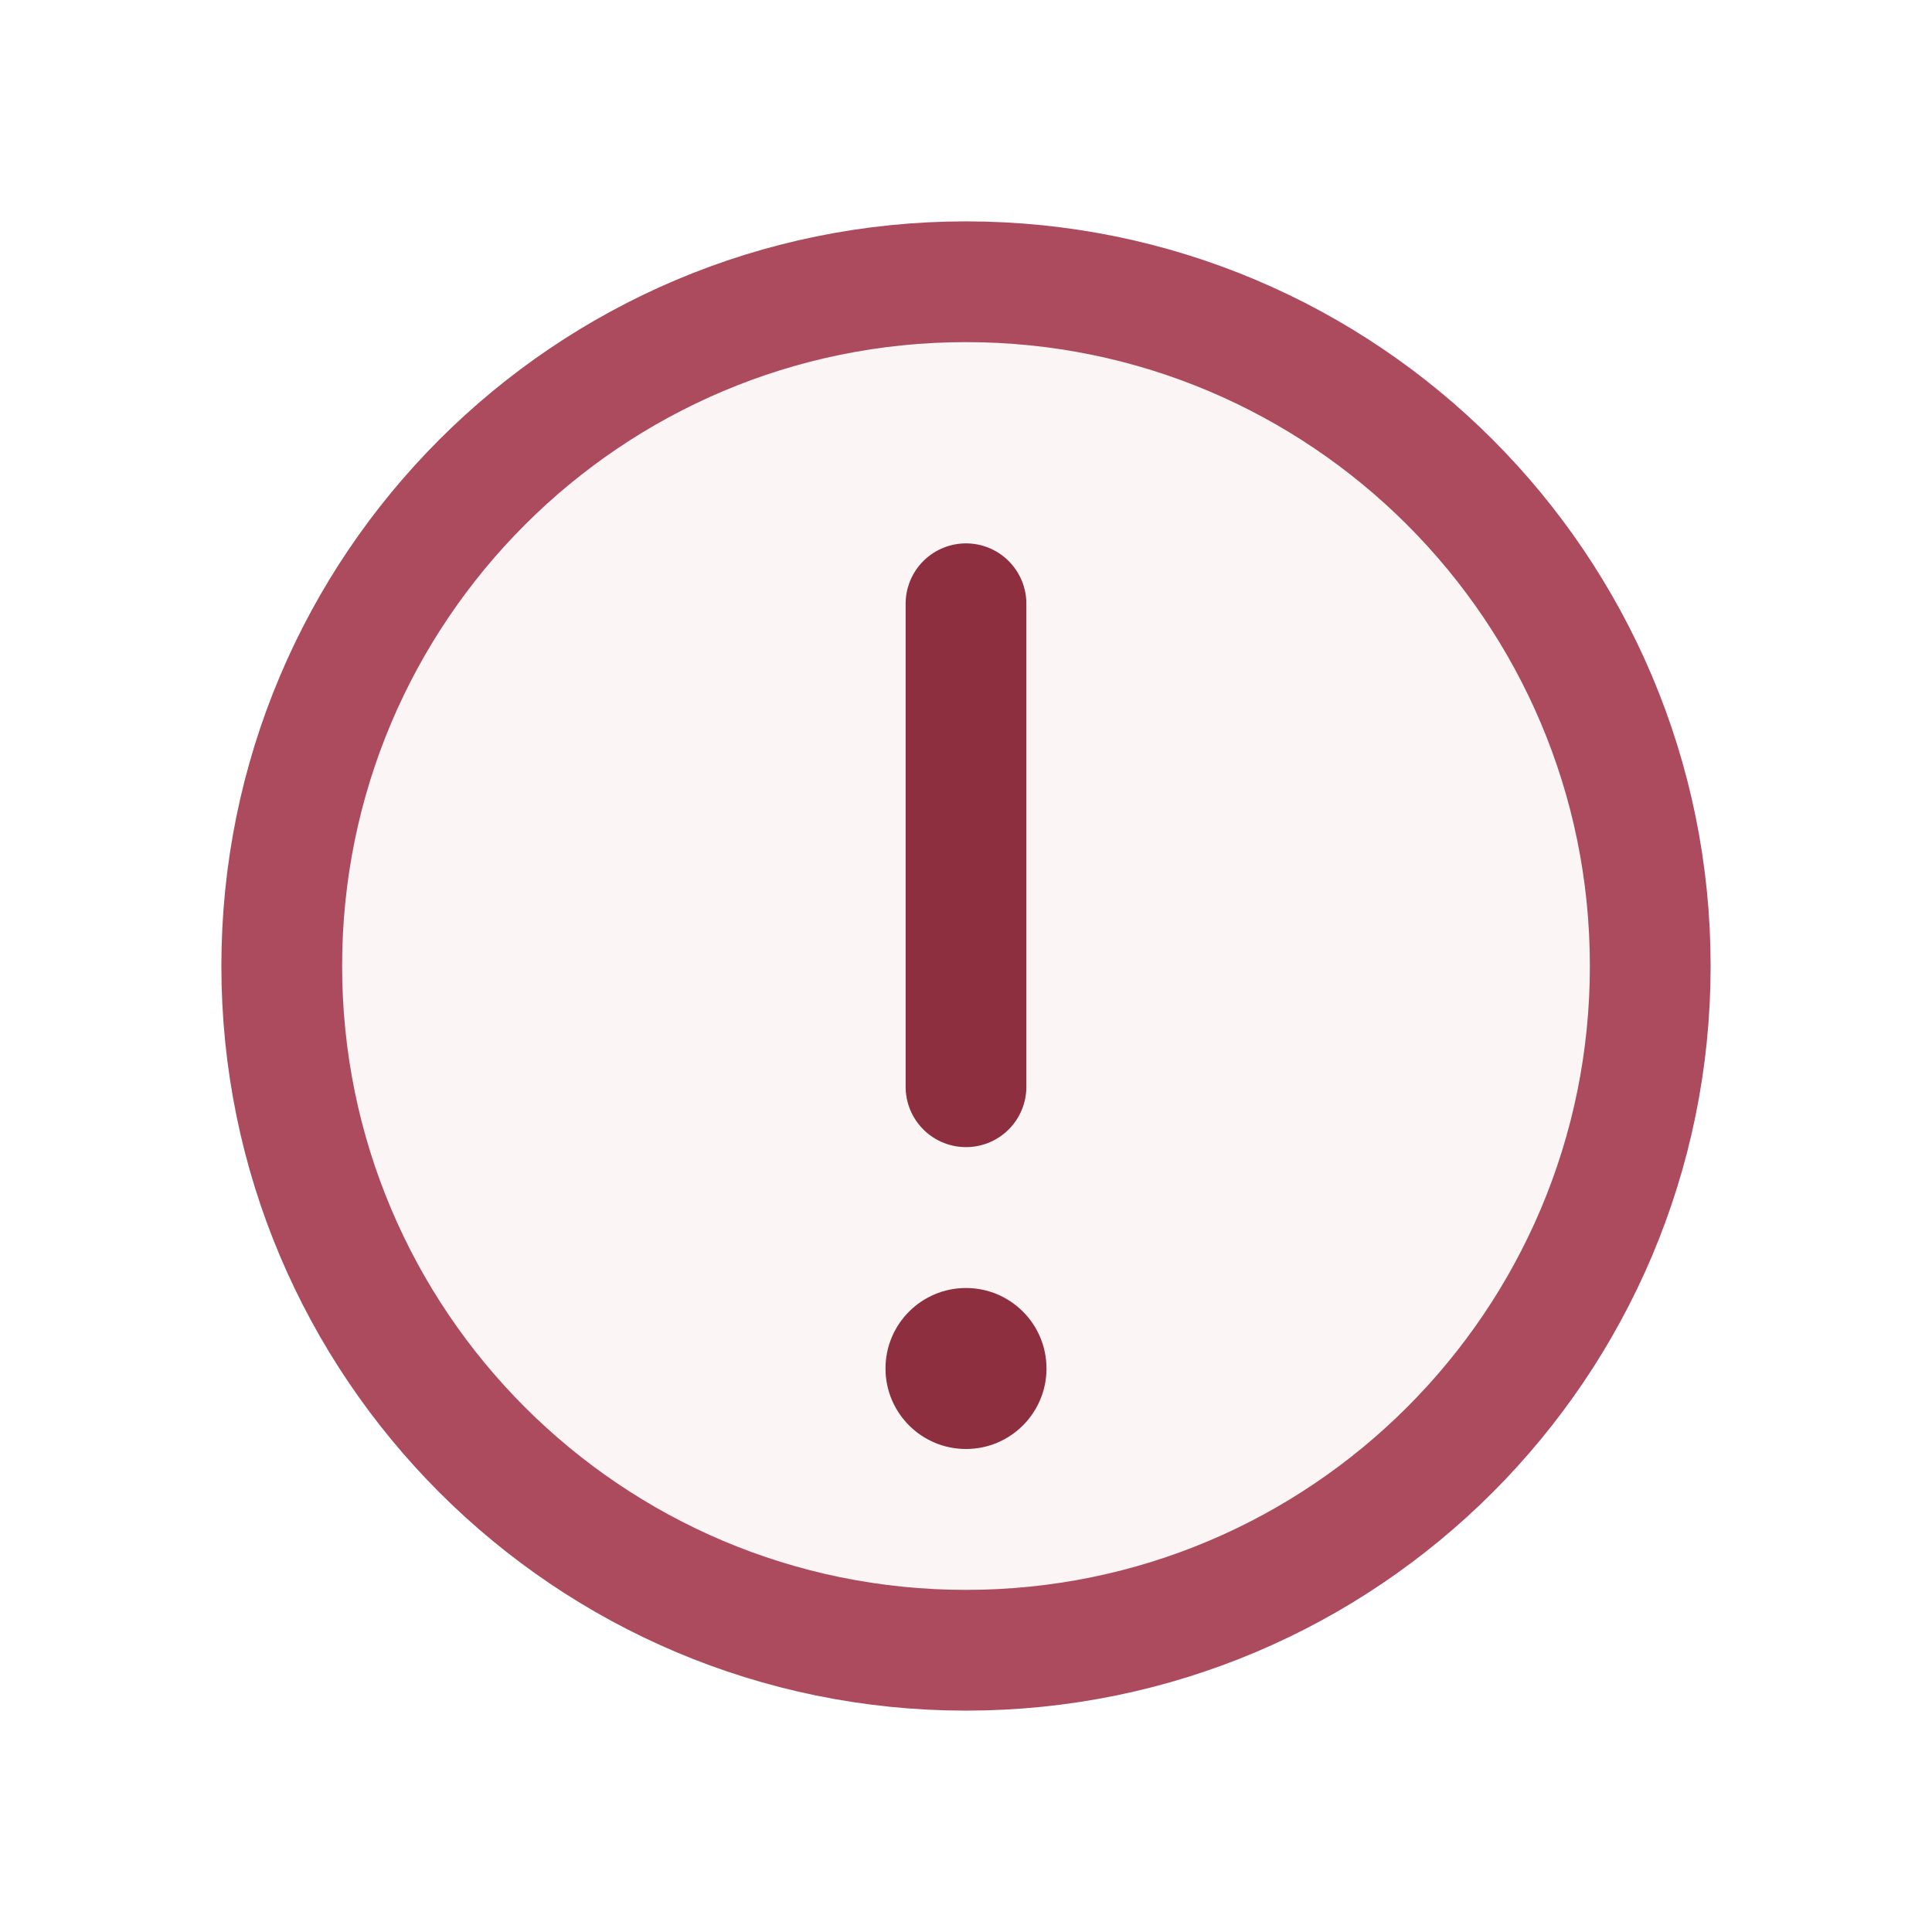
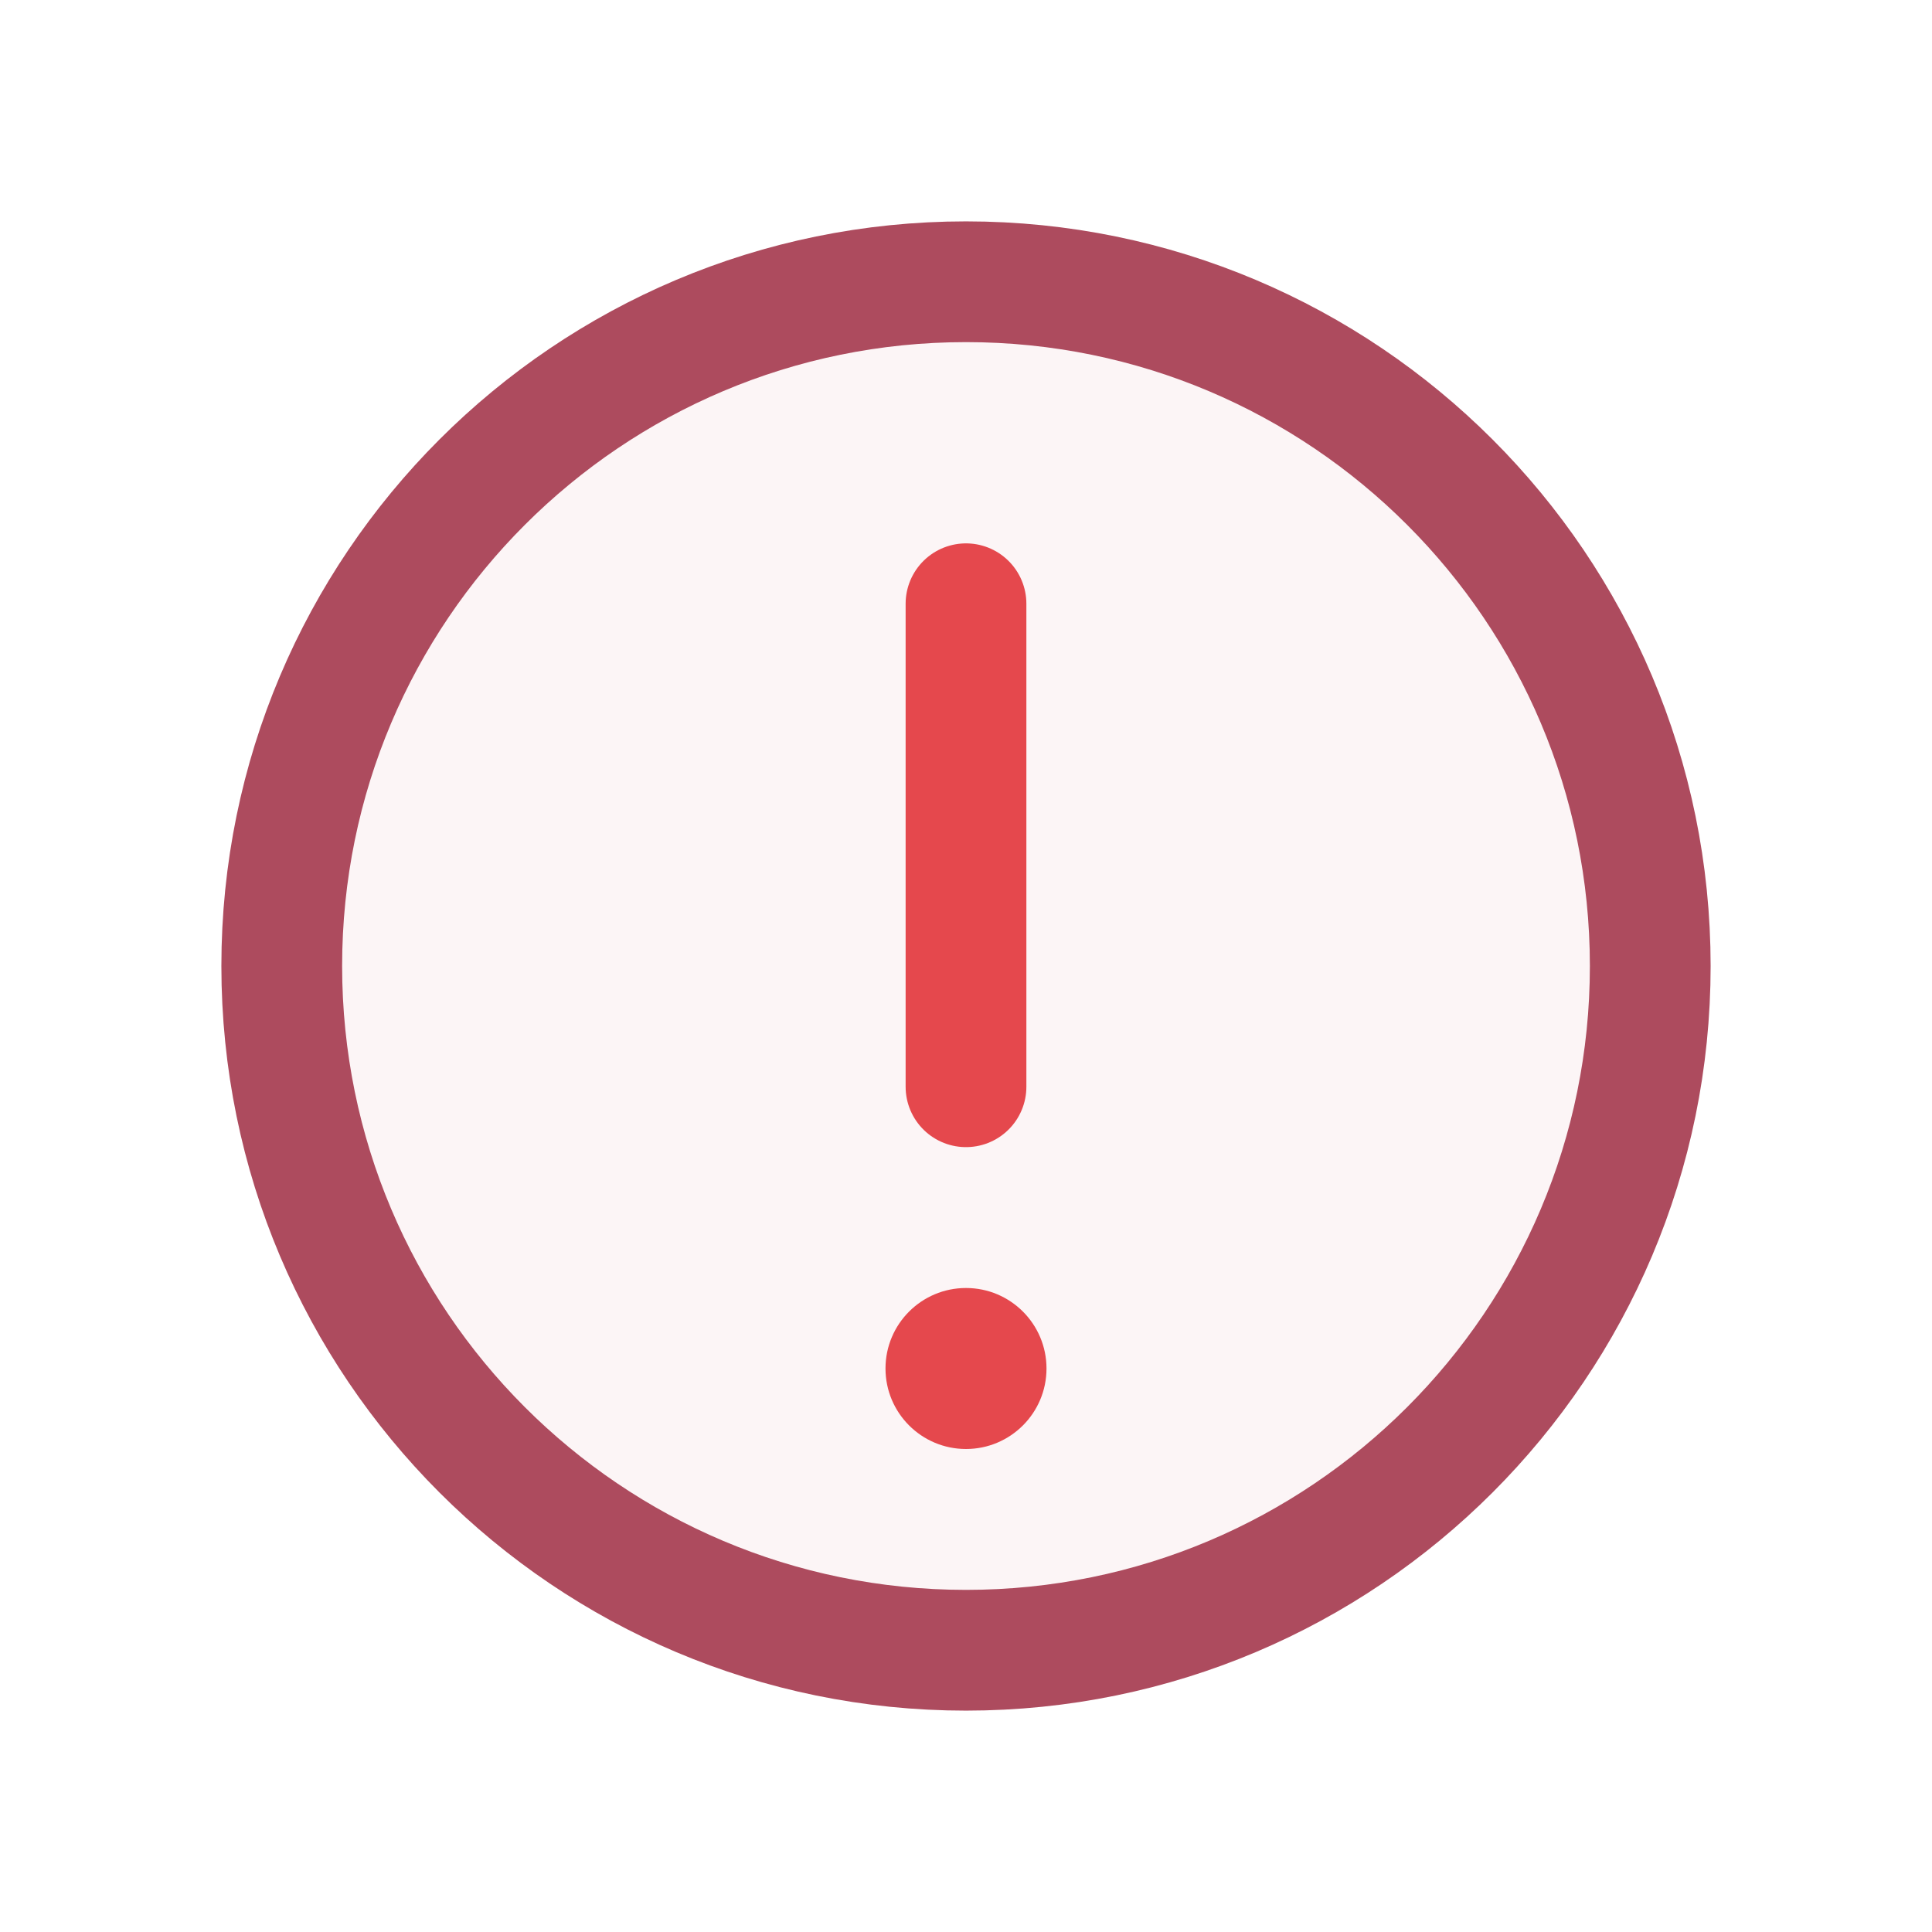
<svg xmlns="http://www.w3.org/2000/svg" width="48" height="48" viewBox="0 0 48 48" fill="none">
  <circle cx="24" cy="24" r="17" fill="#FCF5F6" stroke="#AD4B5E" stroke-width="3" />
-   <path d="M24 15V27" stroke="#8E2F3F" stroke-width="3" stroke-linecap="round" />
-   <circle cx="24" cy="34" r="2" fill="#8E2F3F" />
+   <path d="M24 15V27" stroke="#E5484D" stroke-width="3" stroke-linecap="round" />
+   <circle cx="24" cy="34" r="2" fill="#E5484D" />
</svg>
